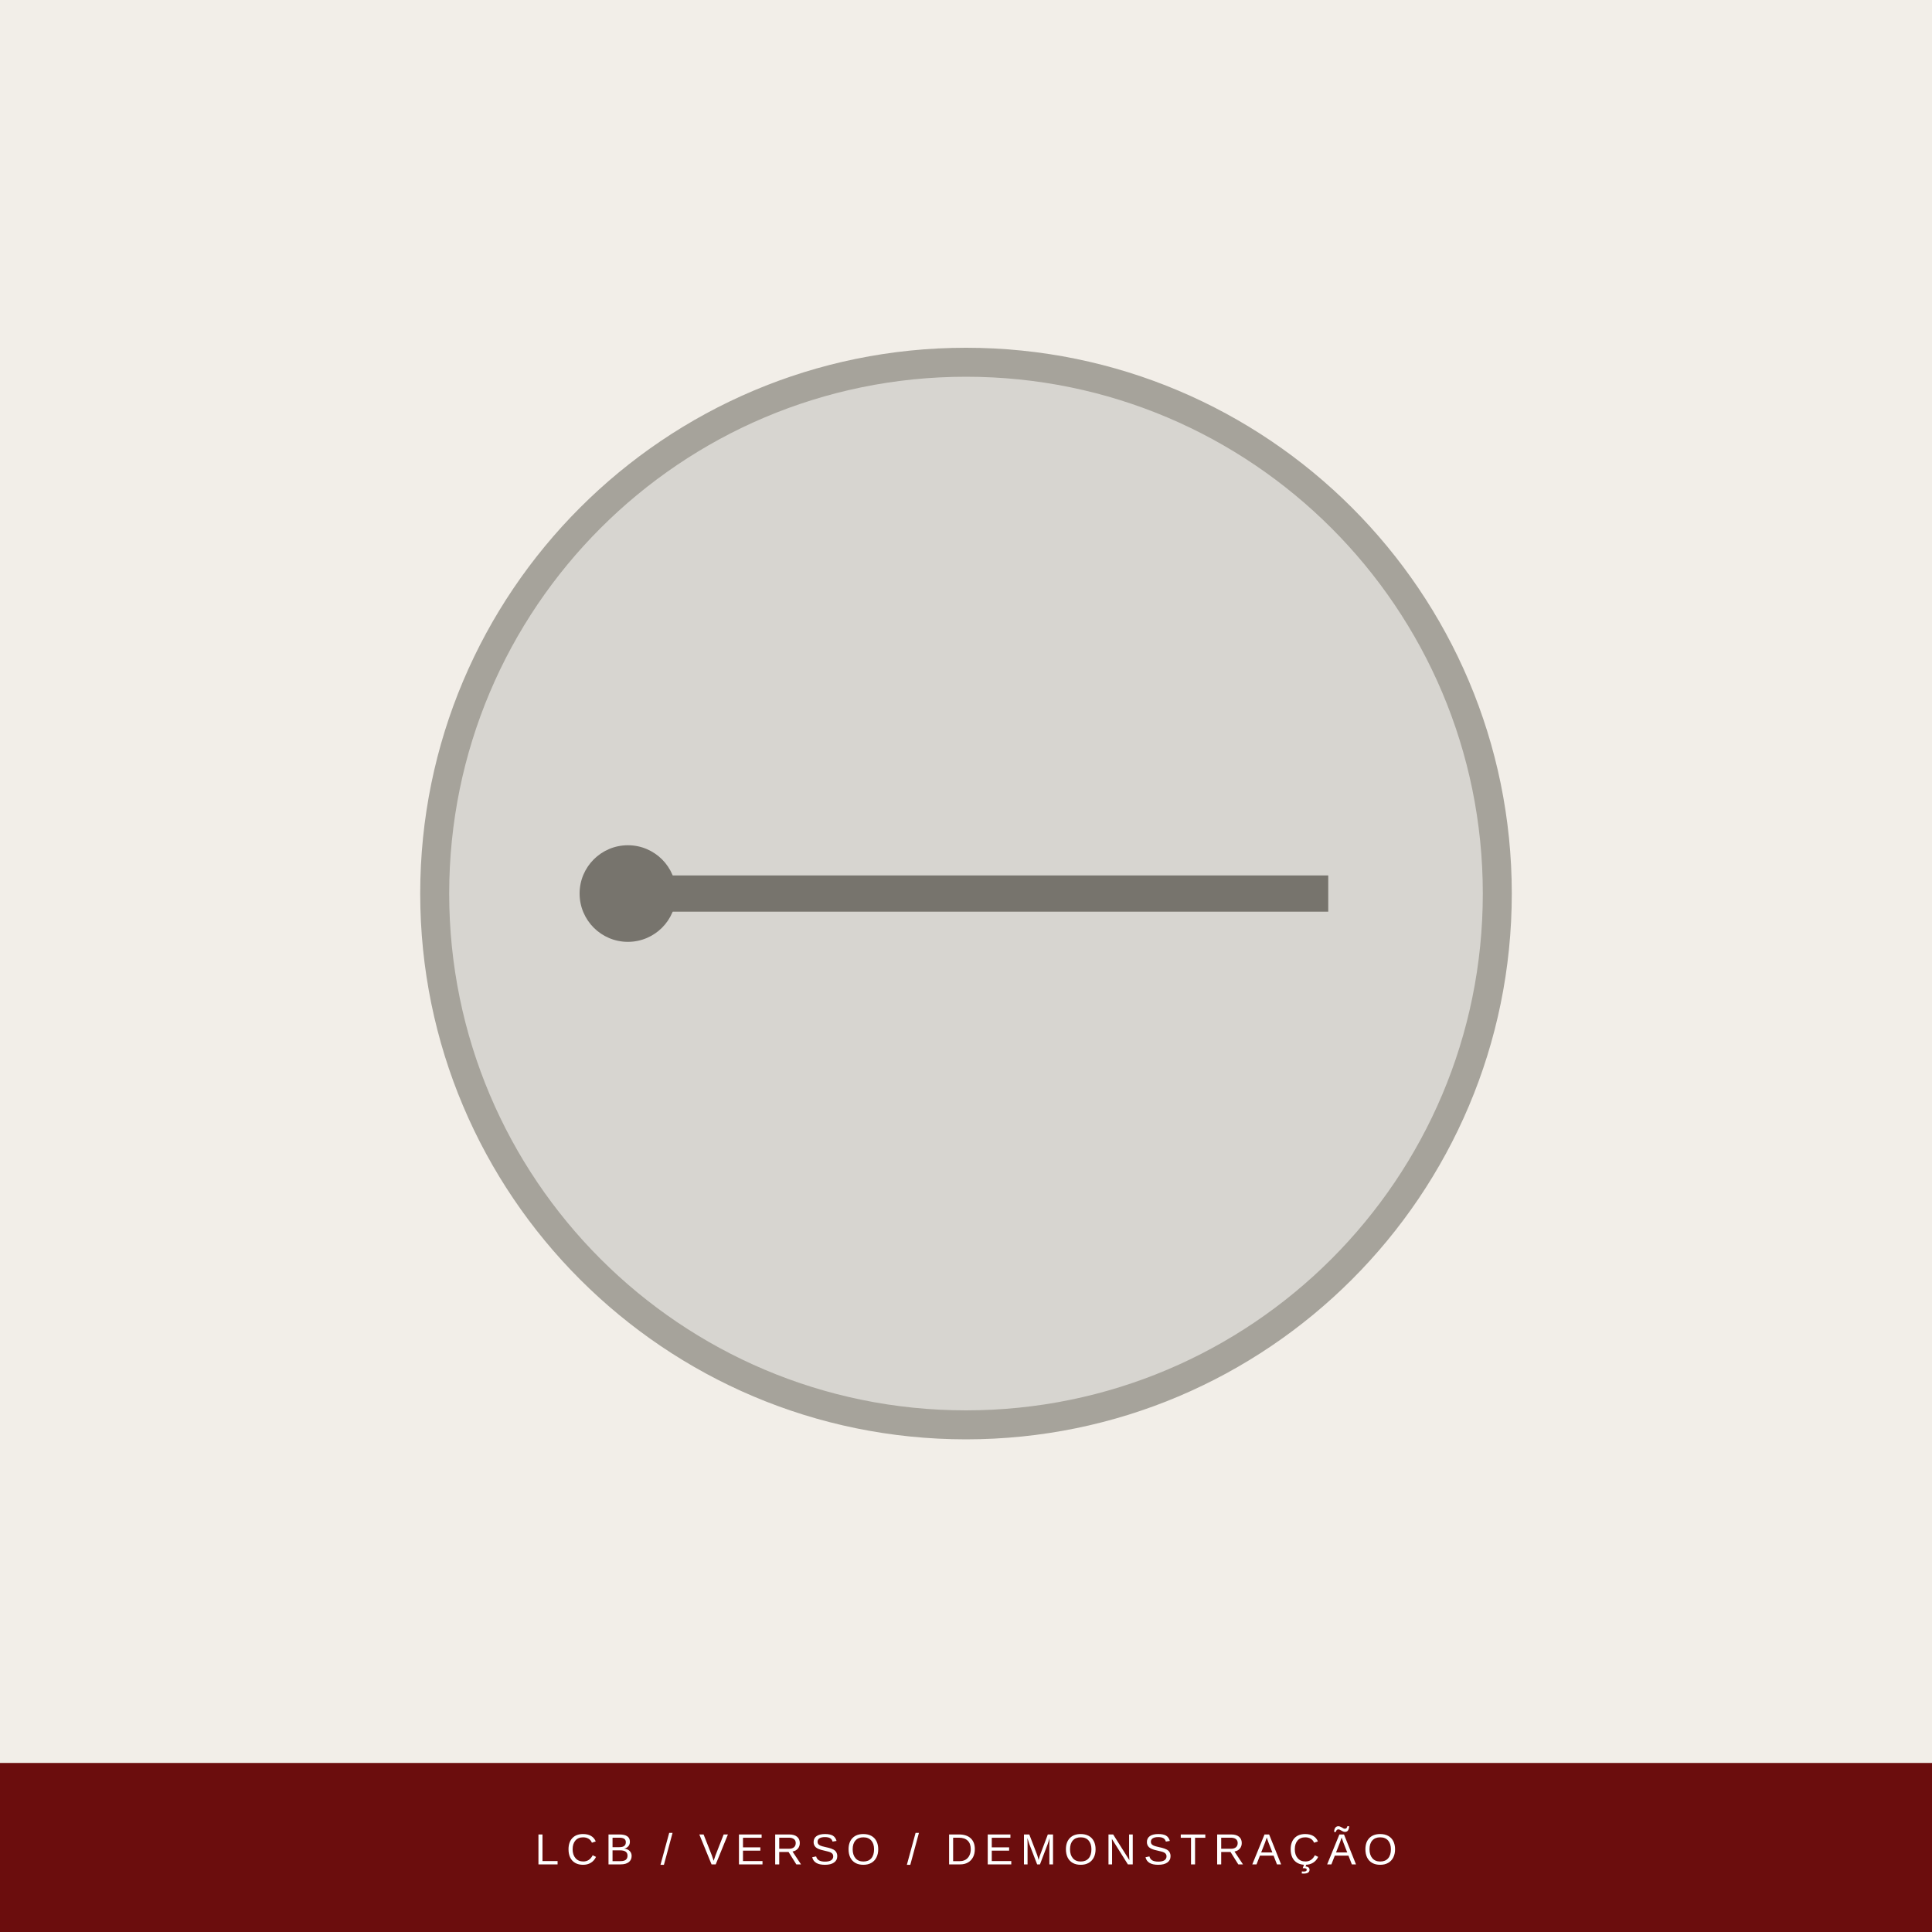
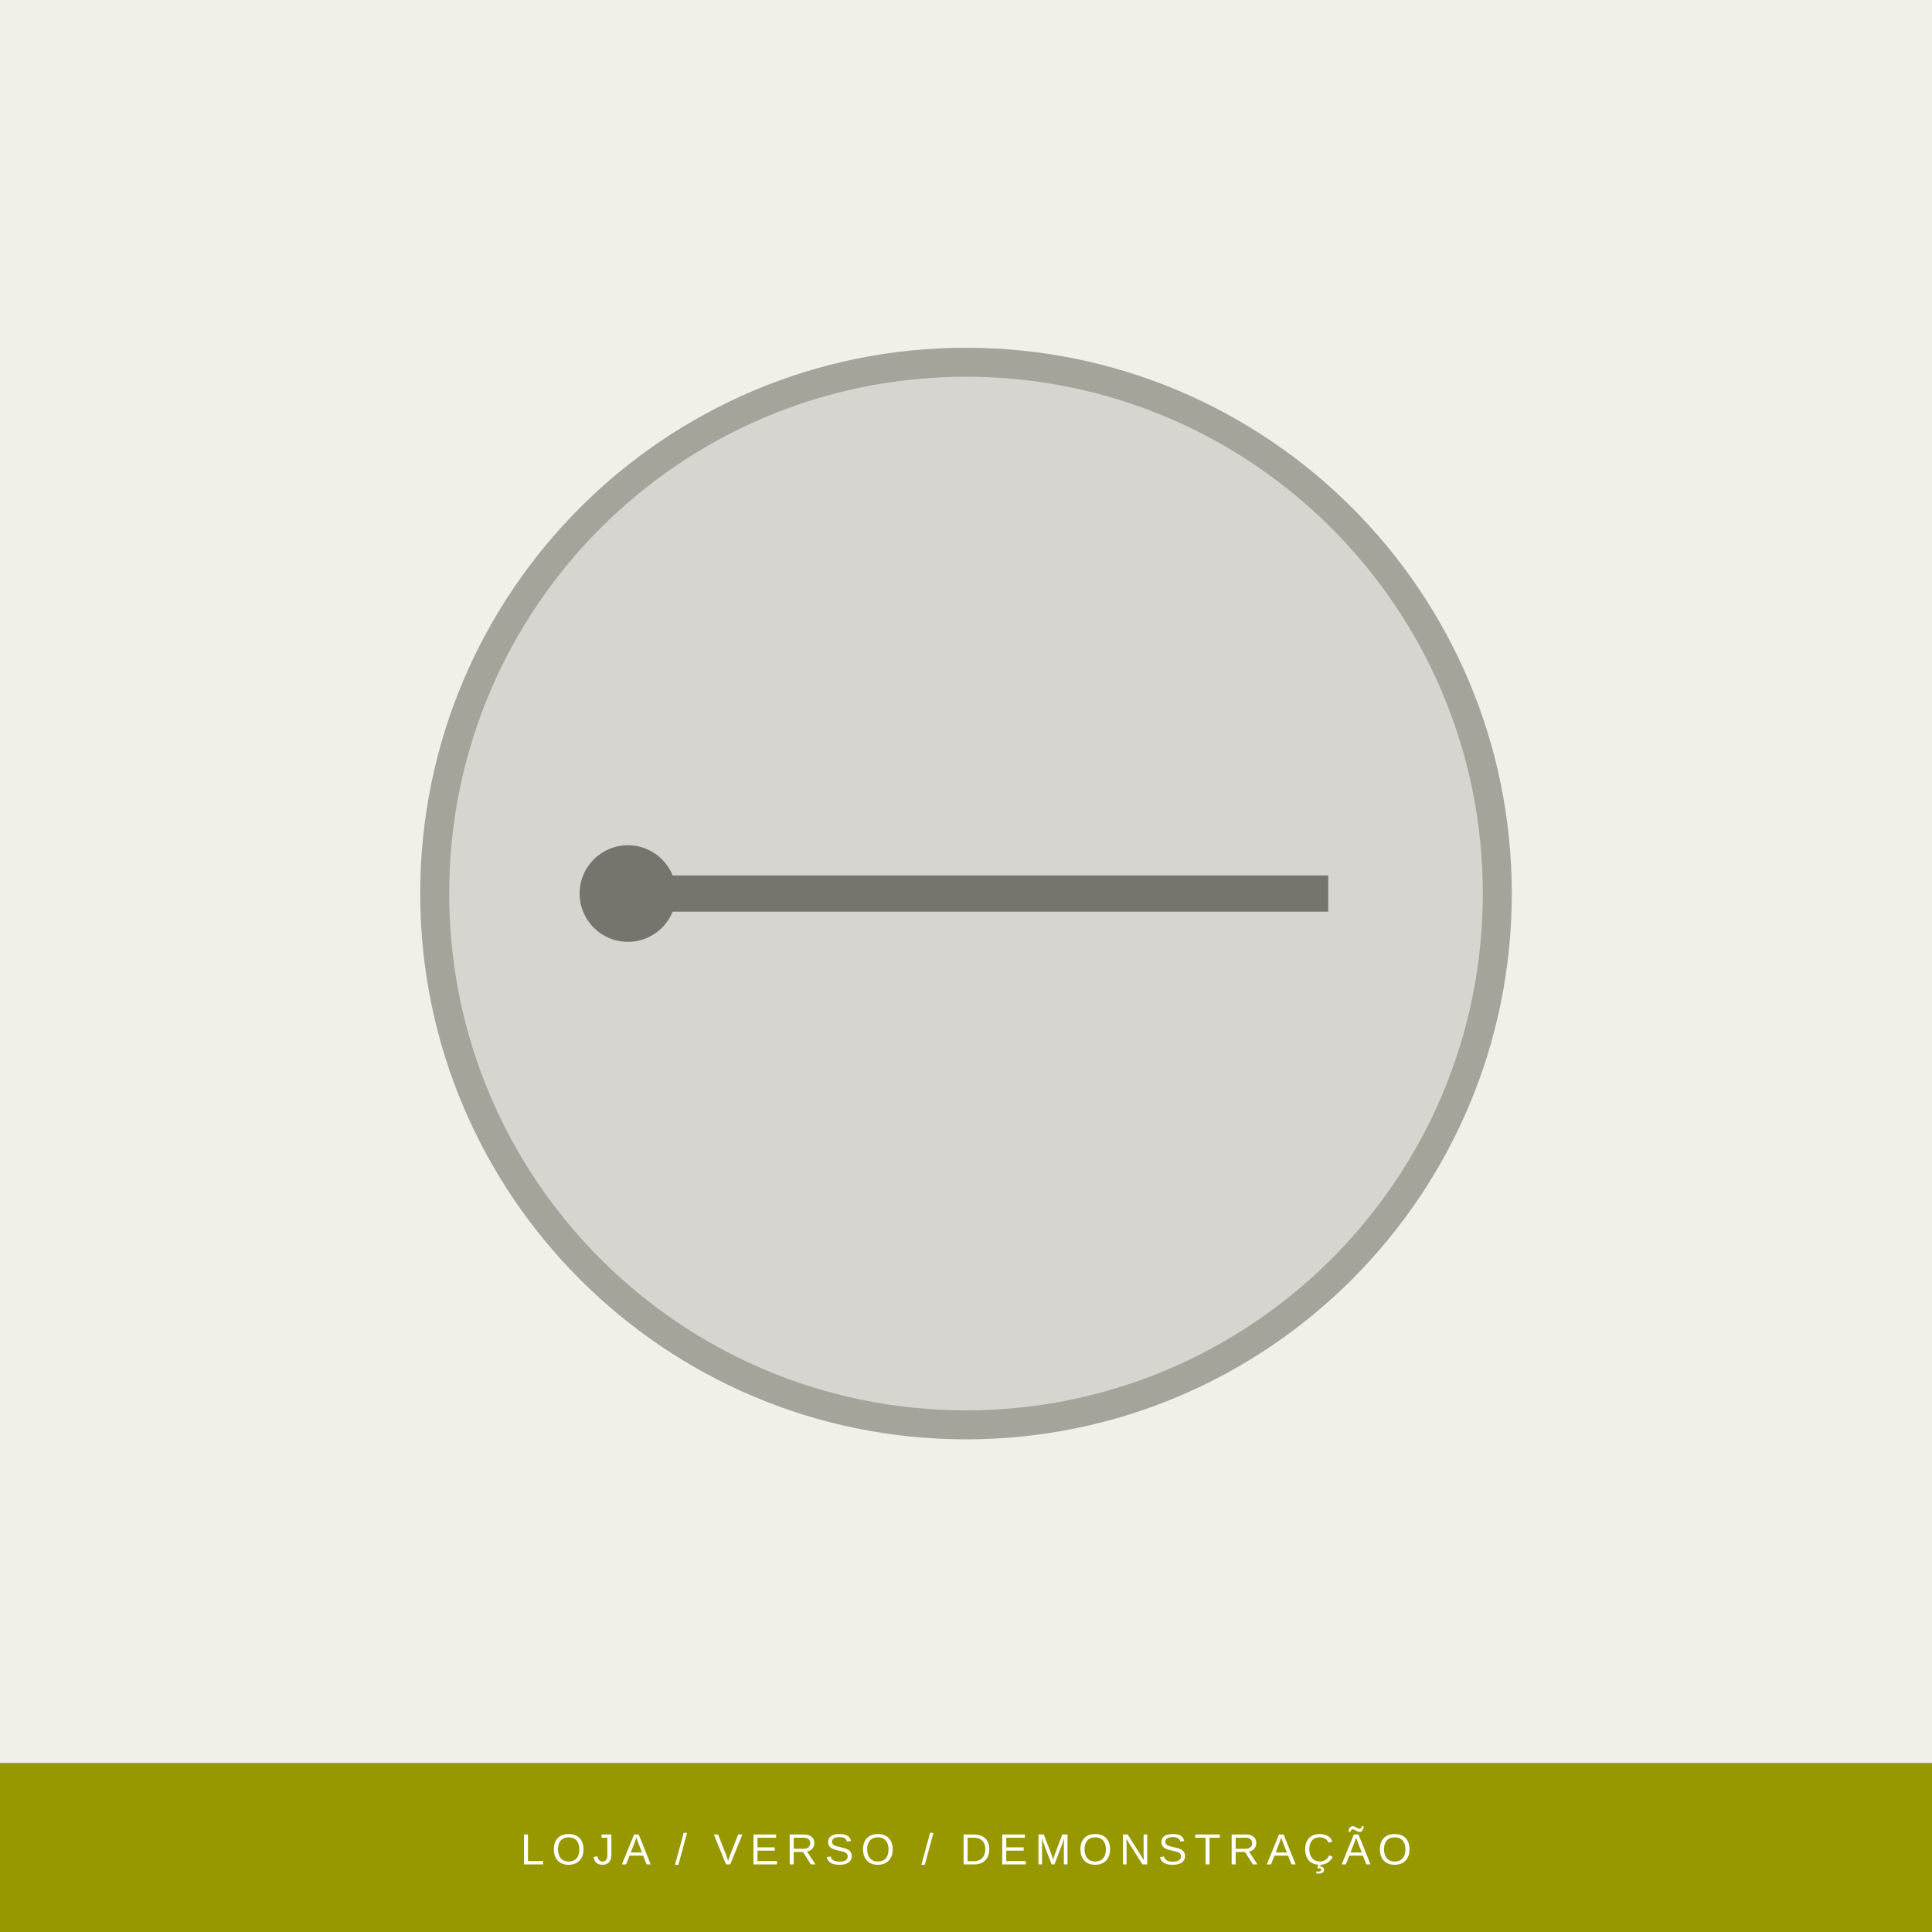
<svg xmlns="http://www.w3.org/2000/svg" width="800" height="800" viewBox="0 0 800 800">
  <rect width="800" height="800" fill="#f2eee8" />
  <g transform="translate(0 0)">
    <circle cx="400" cy="370" r="220" fill="#d7d5d0" stroke="#a6a39b" stroke-width="12" />
    <path d="M250 370 H550" stroke="#77746d" stroke-width="15" />
    <circle cx="260" cy="370" r="20" fill="#77746d" />
  </g>
-   <rect y="730" width="800" height="70" fill="#6b0d0d" />
-   <text x="400" y="772" text-anchor="middle" font-family="Arial,sans-serif" font-size="18" letter-spacing="3" fill="white">LCB / VERSO / DEMONSTRAÇÃO</text>
+   <rect y="730" width="800" height="70" fill="#979700" />
+   <text x="400" y="772" text-anchor="middle" font-family="Arial,sans-serif" font-size="18" letter-spacing="3" fill="white">LOJA / VERSO / DEMONSTRAÇÃO</text>
</svg>
